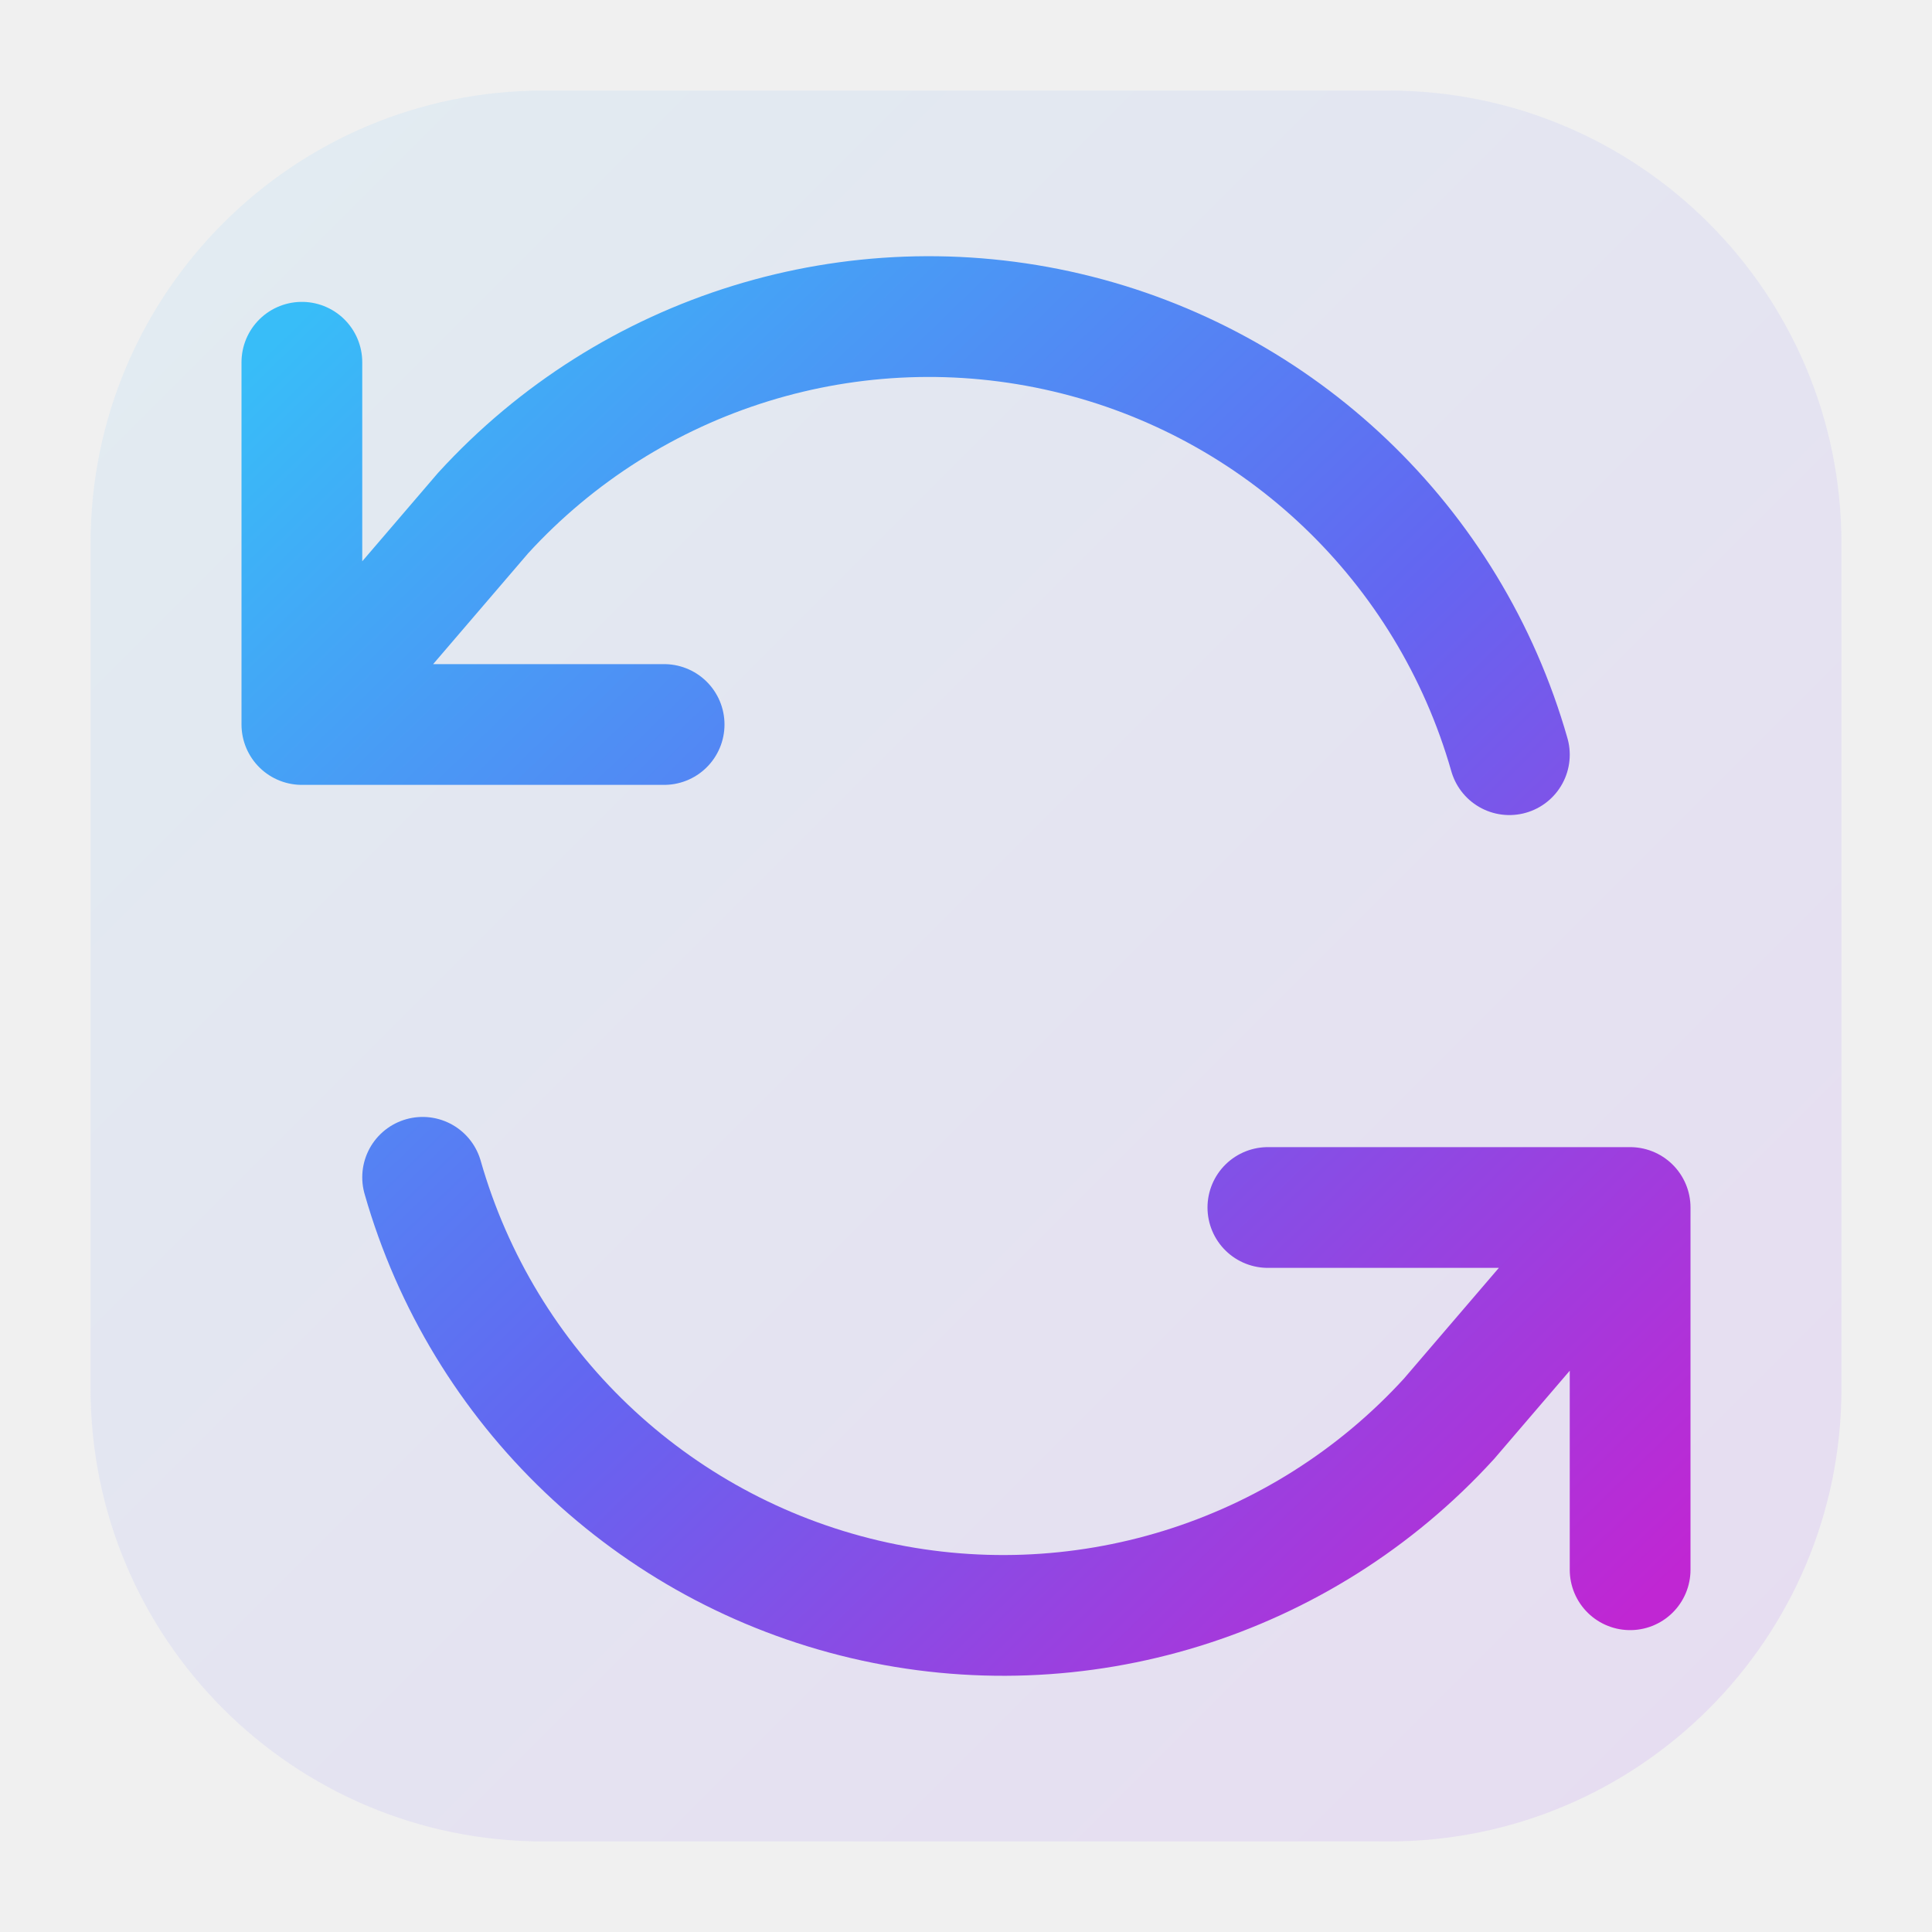
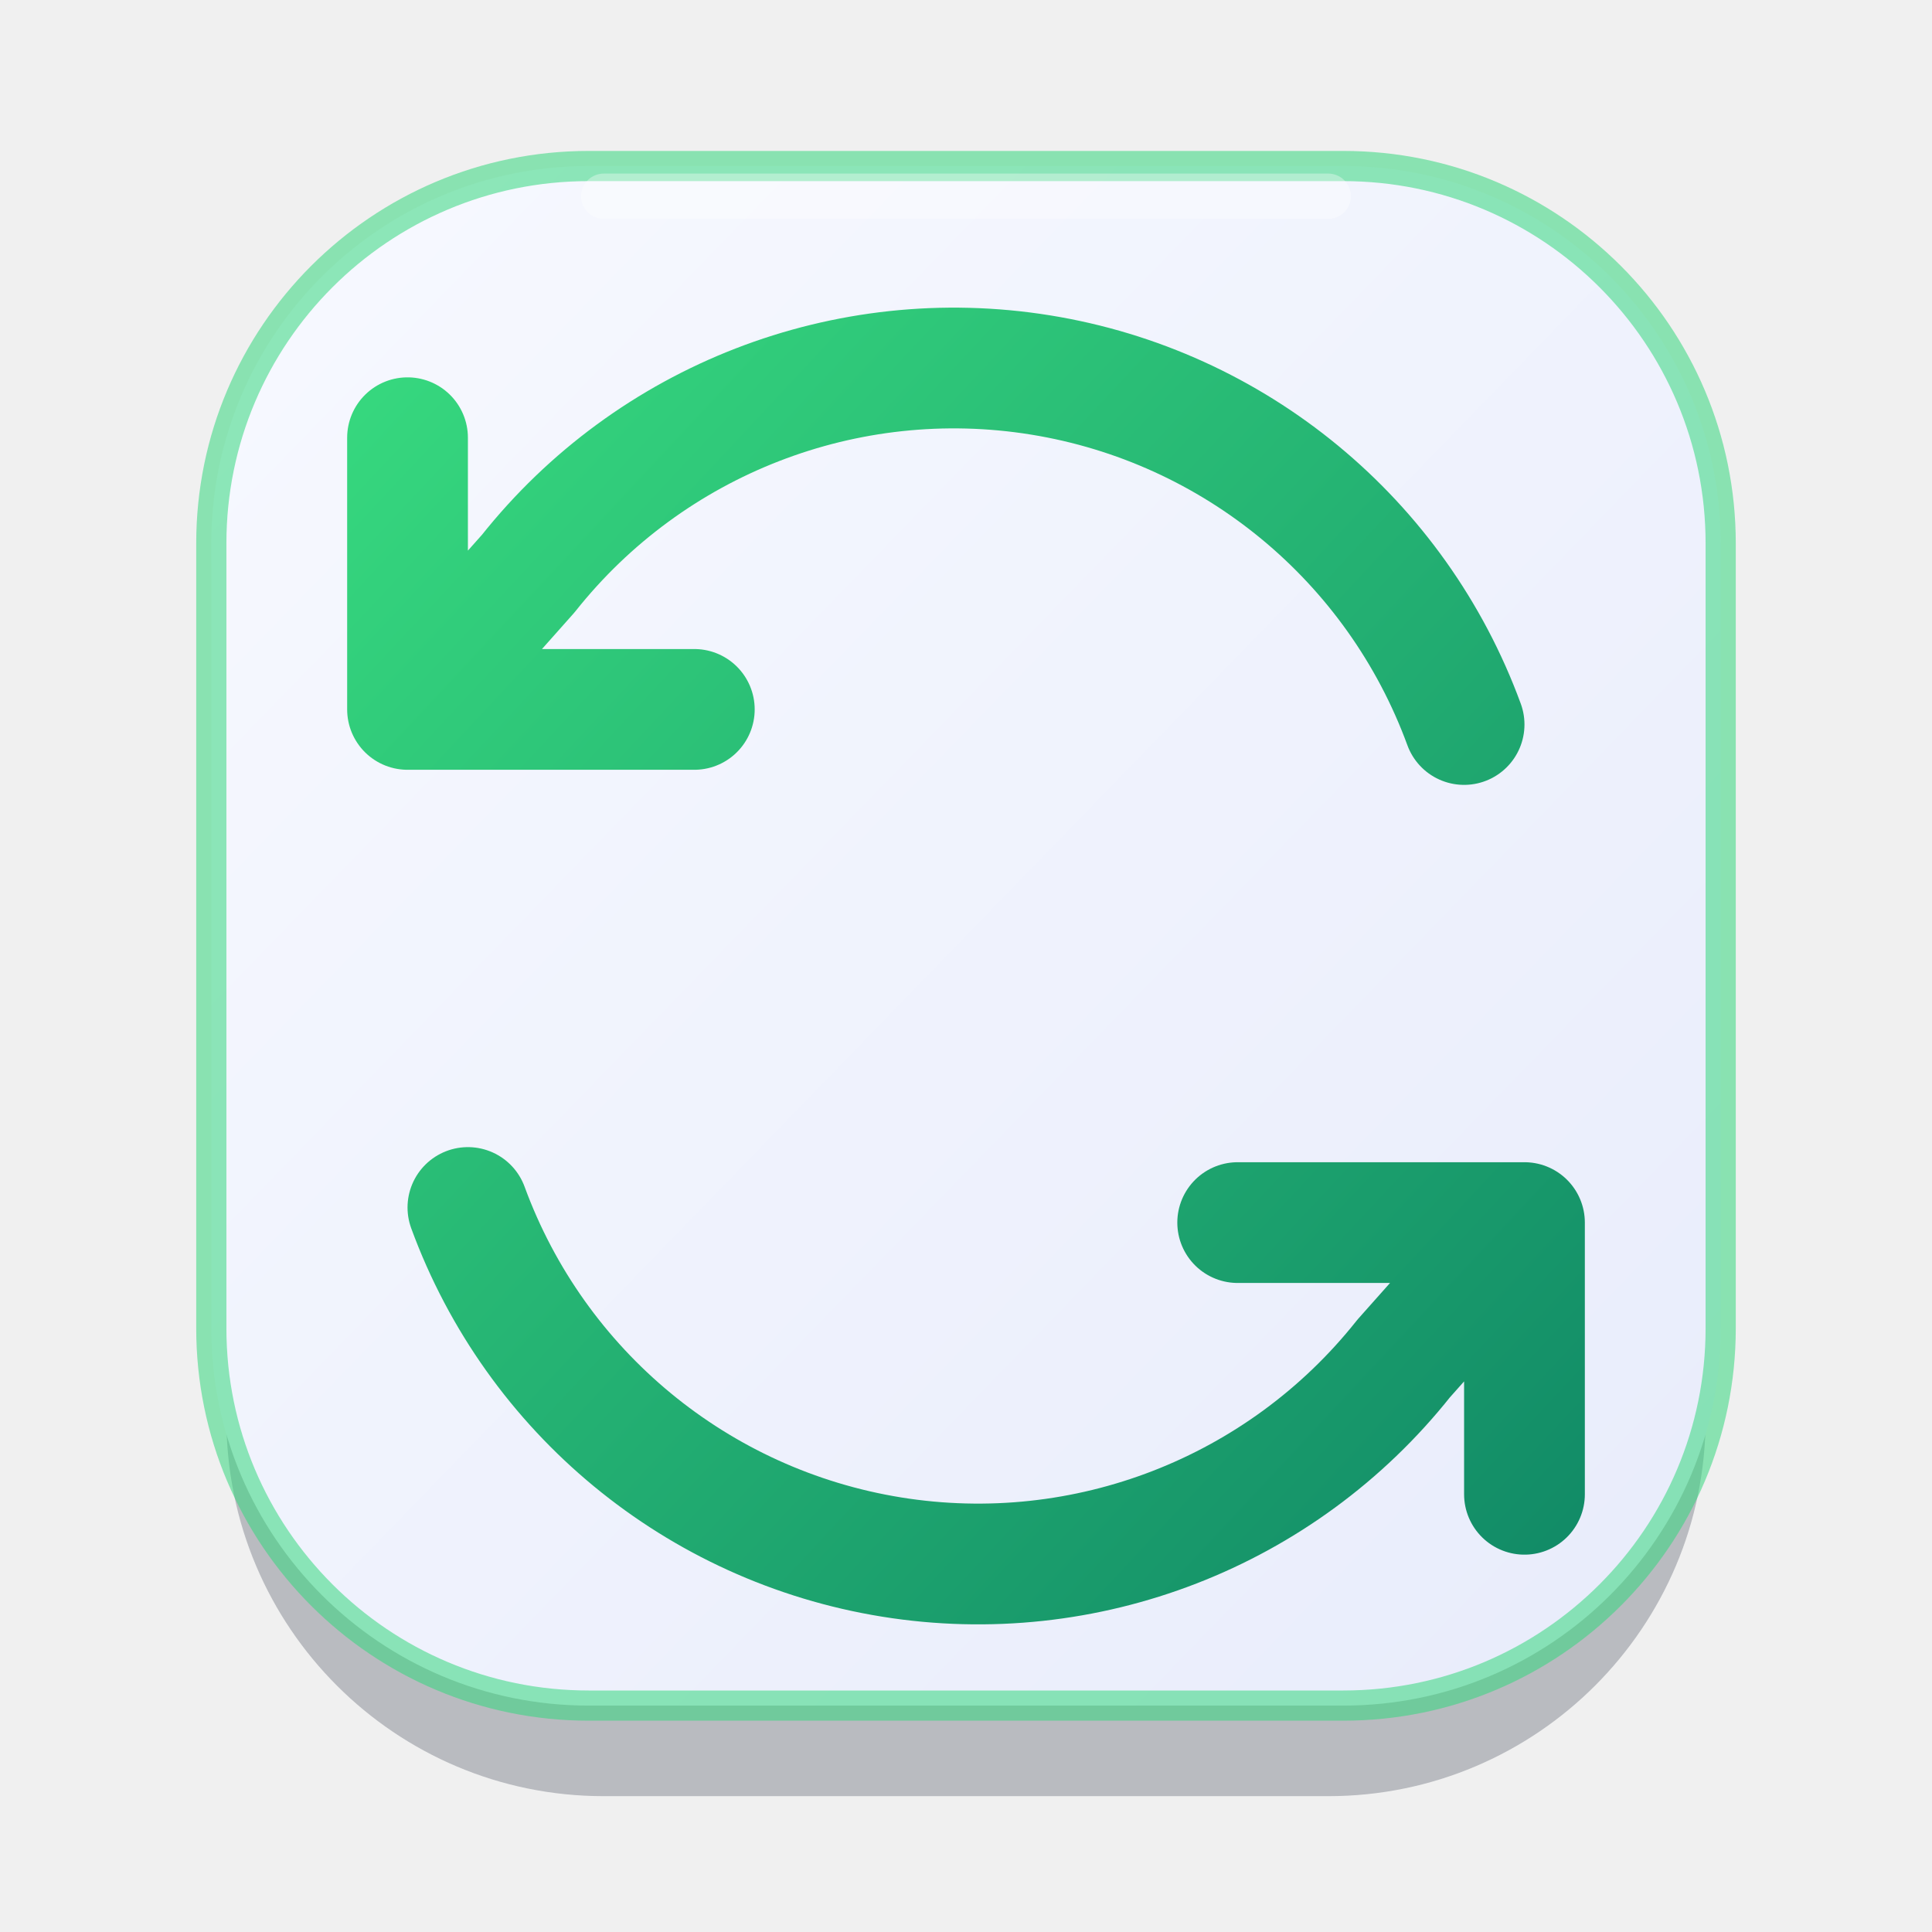
- <svg xmlns="http://www.w3.org/2000/svg" width="64" height="64" viewBox="0 0 64 64" role="img" aria-label="Update Manager">
+ <svg xmlns="http://www.w3.org/2000/svg" width="128" height="128" viewBox="0 0 128 128" role="img" aria-labelledby="title desc">
  <defs>
-     <linearGradient id="g" x1="0" y1="0" x2="1" y2="1">
-       <stop stop-color="#38BDF8" />
-       <stop offset=".52" stop-color="#6366F1" />
-       <stop offset="1" stop-color="#C026D3" />
+     <linearGradient id="tile" x1="0" y1="0" x2="1" y2="1">
+       <stop stop-color="#f7f9ff" />
+       <stop offset="1" stop-color="#e8ecfb" />
    </linearGradient>
-     <linearGradient id="bg" x1="0" y1="0" x2="1" y2="1">
-       <stop stop-color="#7DD3FC" />
-       <stop offset="1" stop-color="#A855F7" />
+     <linearGradient id="accent" x1="0" y1="0" x2="1" y2="1">
+       <stop stop-color="#36d77e" />
+       <stop offset="1" stop-color="#128c67" />
    </linearGradient>
-     <filter id="shadow" x="-30%" y="-30%" width="160%" height="160%">
-       <feGaussianBlur stdDeviation="1.2" />
-     </filter>
+     <linearGradient id="accent2" x1="0" y1="0" x2="1" y2="1">
+       <stop stop-color="#128c67" />
+       <stop offset="1" stop-color="#36d77e" />
+     </linearGradient>
  </defs>
-   <rect x="3" y="3" width="58" height="58" rx="15" fill="url(#bg)" opacity=".13" />
-   <g>
-     <path d="M50 25 A20 20 0 0 0 16 17 L10 24 M10 24 V12 M10 24 H22 M14 39 A20 20 0 0 0 48 47 L54 40 M54 40 V52 M54 40 H42" fill="none" stroke="url(#g)" stroke-width="4" stroke-linecap="round" stroke-linejoin="round" />
-   </g>
+   <rect x="15" y="13" width="98" height="102" rx="25" fill="#071025" opacity=".24" transform="translate(0 4)" />
+   <rect x="14" y="11" width="100" height="102" rx="25" fill="url(#tile)" stroke="#36d77e" stroke-opacity=".55" stroke-width="2" />
+   <path d="M40 13h48" stroke="#ffffff" stroke-opacity=".34" stroke-width="3" stroke-linecap="round" />
+   <path d="M97 48a36 36 0 0 0-62-10l-8 9m0 0V29m0 18h19M31 80a36 36 0 0 0 62 10l8-9m0 0v18m0-18H82" fill="none" stroke="url(#accent)" stroke-width="8" stroke-linecap="round" stroke-linejoin="round" />
</svg>
